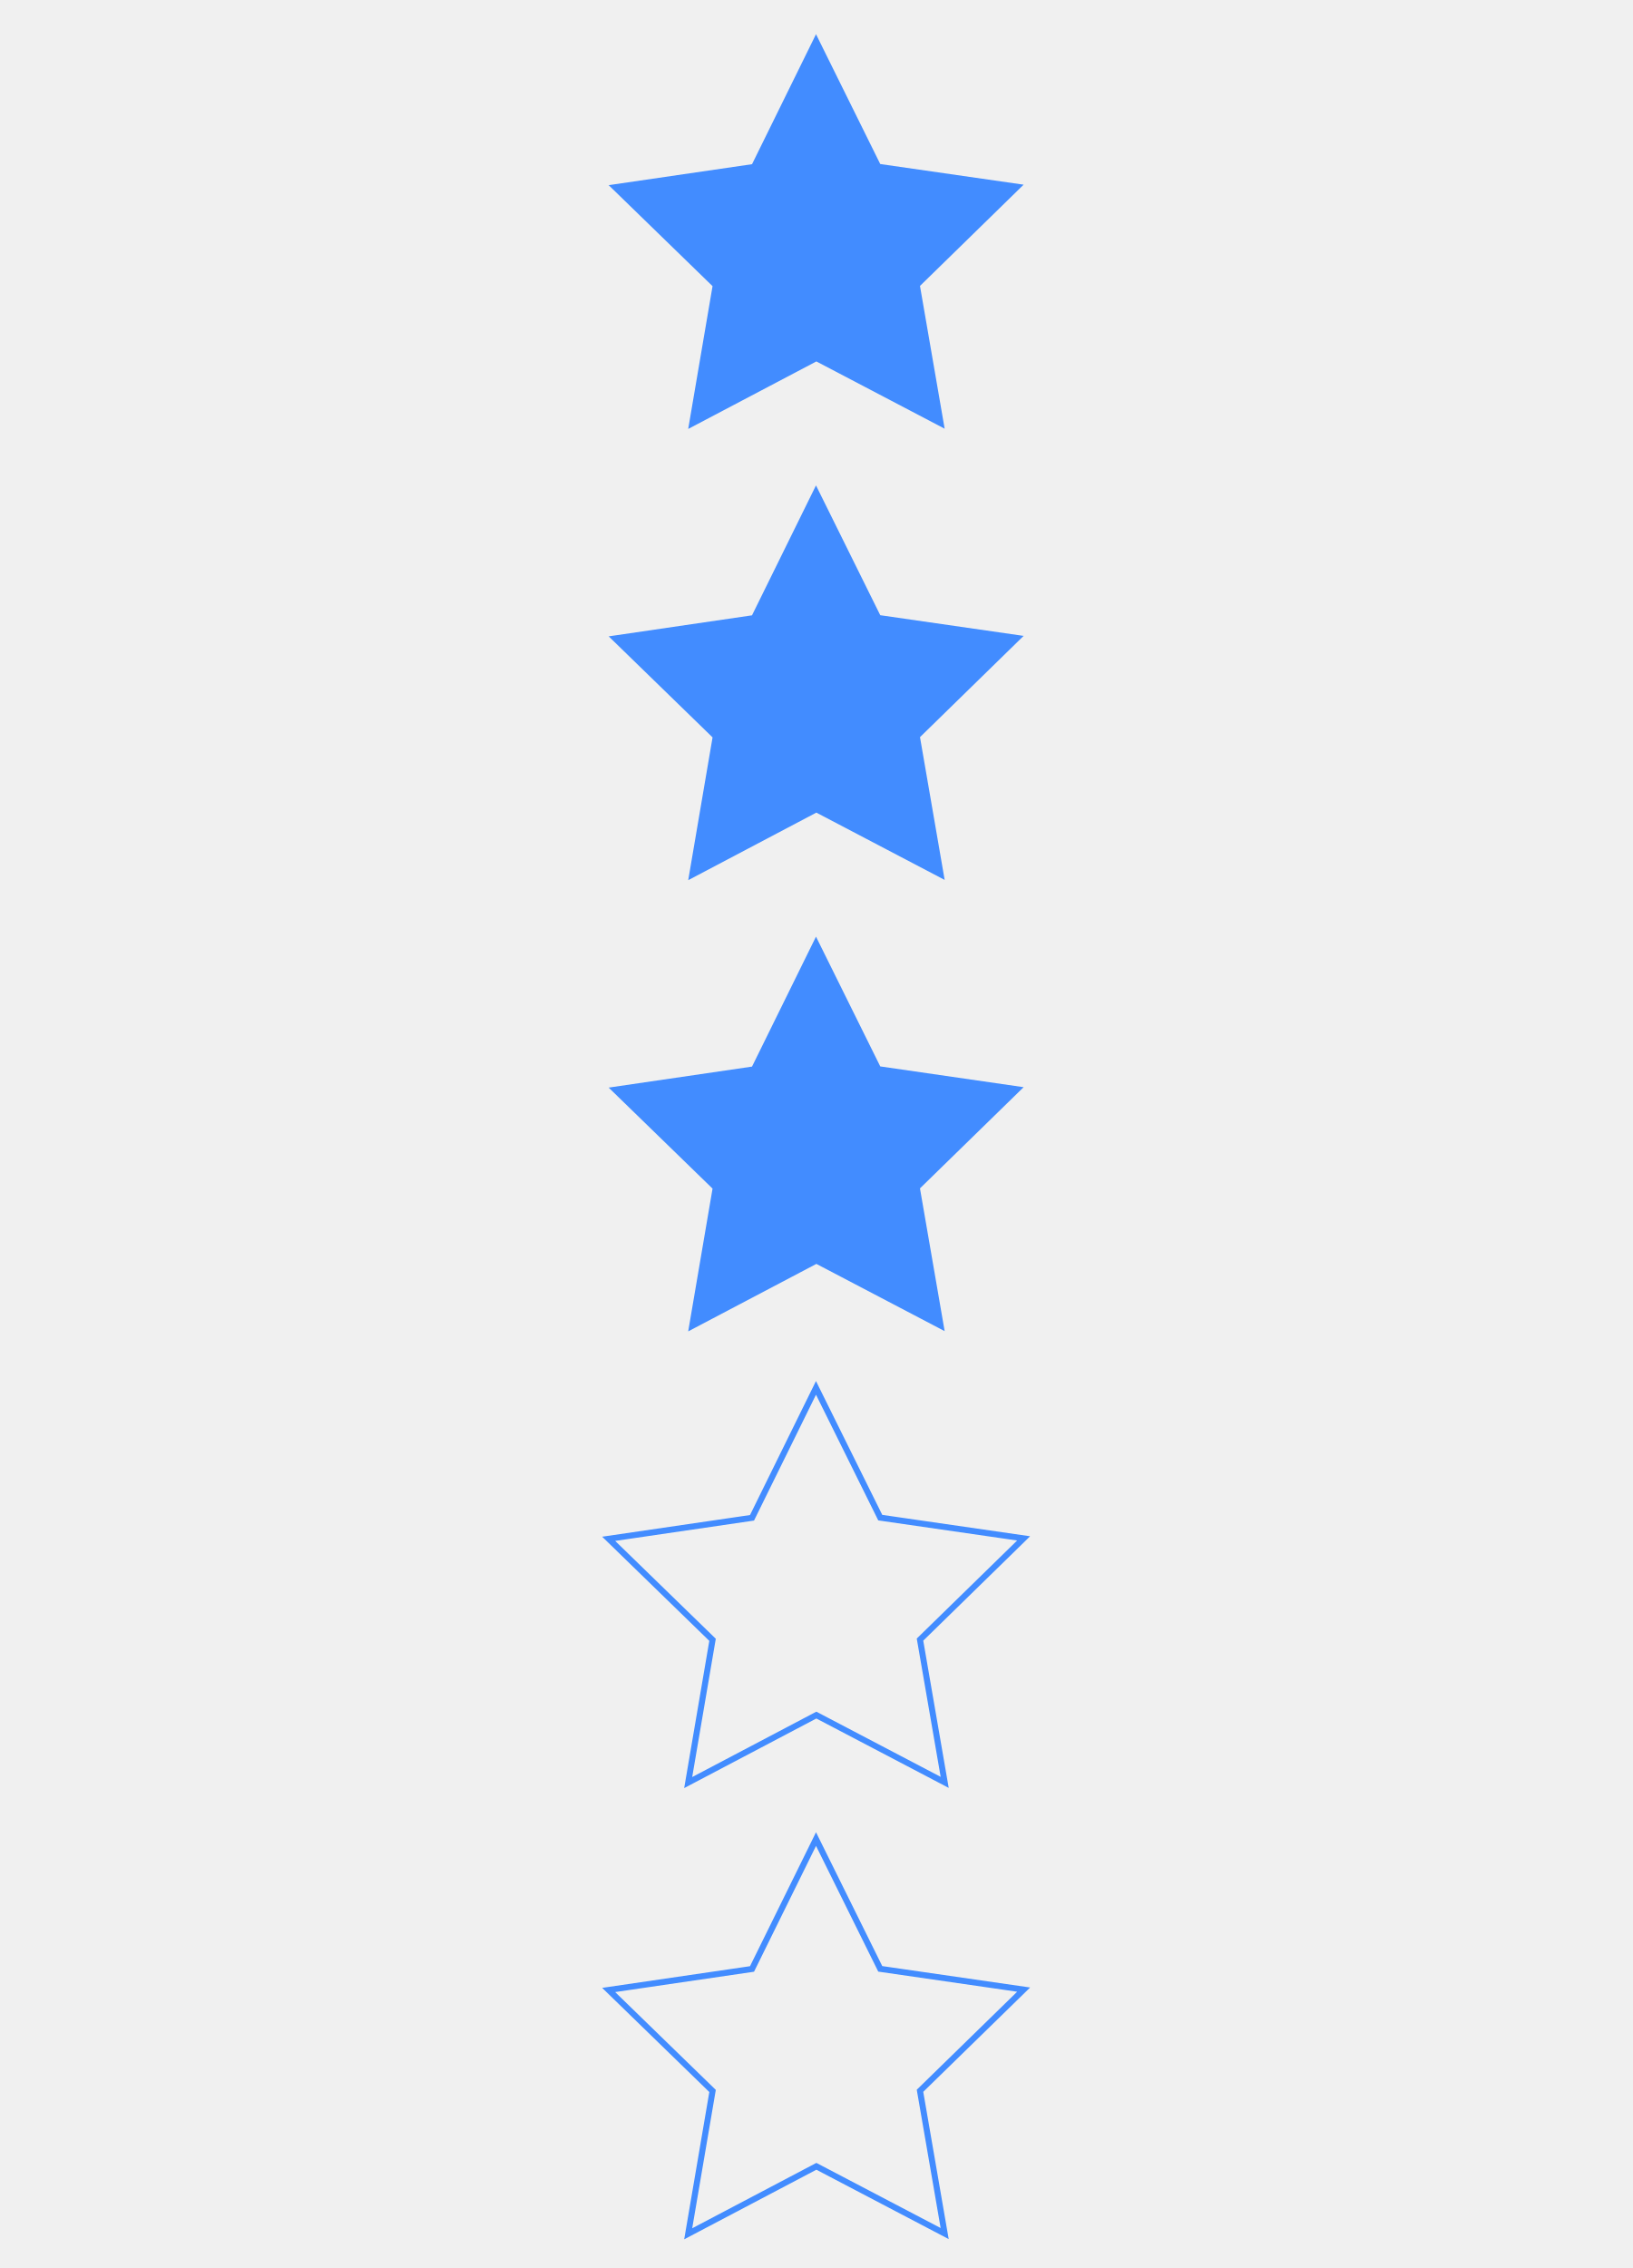
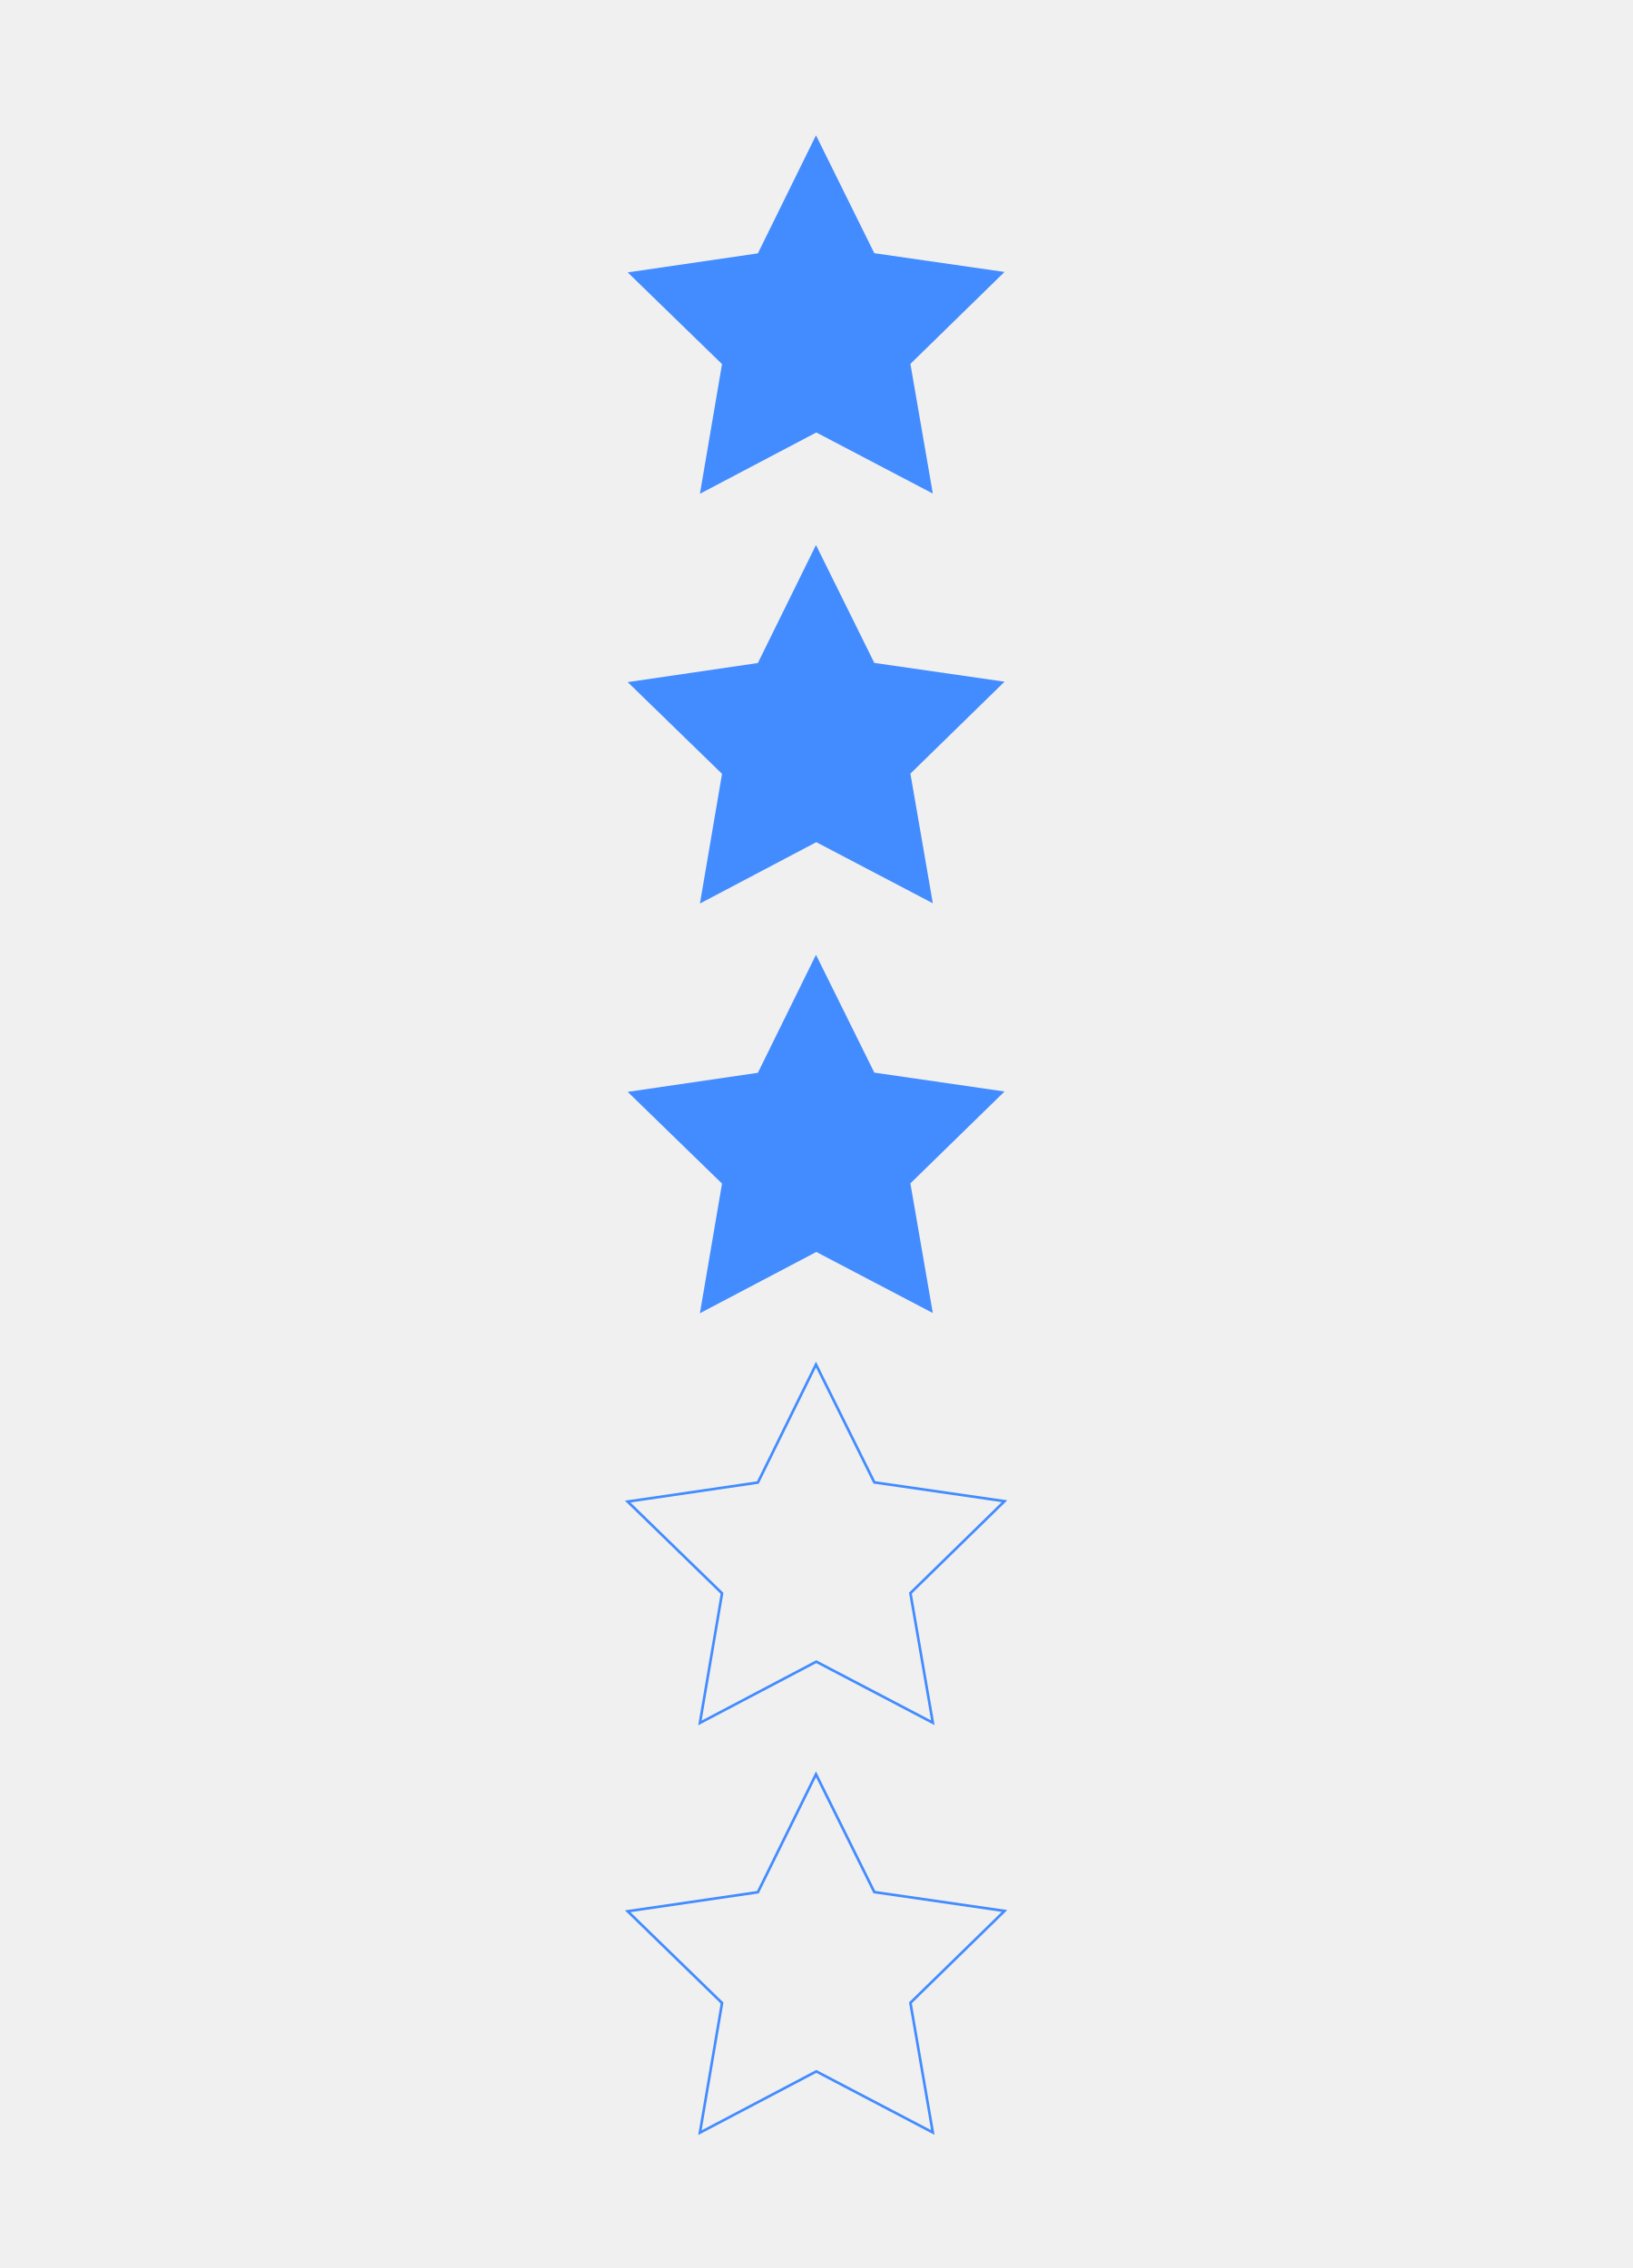
- <svg xmlns="http://www.w3.org/2000/svg" version="1.1" id="svg2" x="0px" y="0px" width="134.984px" height="187.557px" viewBox="0 0 134.984 187.557" enable-background="new 0 0 134.984 187.557" xml:space="preserve">
+ <svg xmlns="http://www.w3.org/2000/svg" version="1.1" id="svg2" x="0px" y="0px" width="313.99px" height="436.301px" viewBox="-89.503 -124.372 313.99 436.301" enable-background="new -89.503 -124.372 313.99 436.301" xml:space="preserve">
  <g id="layer2" display="none">
</g>
-   <rect x="-205.939" y="-129.469" width="134.938" height="187.462" />
+   <rect x="-467.444" y="-137.469" width="134.938" height="187.462" />
  <g>
-     <polygon fill="#FFFFFF" points="-156.659,25.491 -138.822,-99.395 -120.985,25.491  " />
-     <polygon fill="#FFFFFF" points="-120.931,25.491 -138.795,54.552 -156.659,25.491  " />
+     <polygon fill="#FFFFFF" points="-418.164,17.491 -400.326,-107.395 -382.49,17.491  " />
+     <polygon fill="#FFFFFF" points="-382.436,17.491 -400.3,46.552 -418.164,17.491  " />
    <g>
-       <path fill="#FFFFFF" d="M-128.931-107.509c4.4,0,6.115,2.958,3.812,6.706l-9.479,15.367c-2.305,3.749-6.075,3.727-8.379-0.021    l-9.485-15.333c-2.305-3.748-0.591-6.719,3.812-6.719H-128.931z" />
+       <path fill="#FFFFFF" d="M-390.436-115.509c4.4,0,6.115,2.958,3.812,6.706l-9.479,15.366c-2.305,3.749-6.075,3.728-8.379-0.021    l-9.485-15.333c-2.305-3.748-0.591-6.719,3.812-6.719H-390.436z" />
    </g>
  </g>
-   <path fill="none" stroke="#FFFFFF" stroke-width="2.5" stroke-miterlimit="10" d="M-182.6-123.449l17.939,19.16  c0,0,26.44-43.271,51.727,0.001l17.939-19.162" />
+   <path fill="none" stroke="#FFFFFF" stroke-width="2.5" stroke-miterlimit="10" d="M-444.105-131.449l17.938,19.16  c0,0,26.44-43.271,51.728,0.001l17.938-19.162" />
  <g>
-     <polygon fill="#428CFF" points="-48.367,-69.494 -30.531,-194.381 -12.695,-69.494  " />
-     <polygon fill="#428CFF" points="-12.641,-69.494 -30.503,-40.433 -48.367,-69.494  " />
+     <polygon fill="#428CFF" points="-309.872,-77.494 -292.036,-202.381 -274.199,-77.494  " />
+     <polygon fill="#428CFF" points="-274.146,-77.494 -292.008,-48.433 -309.872,-77.494  " />
    <g>
-       <path fill="#428CFF" d="M-20.641-202.494c4.396,0,6.115,2.958,3.812,6.706l-9.48,15.372c-2.307,3.749-6.074,3.722-8.378-0.026    l-9.488-15.334c-2.305-3.748-0.591-6.719,3.81-6.719L-20.641-202.494L-20.641-202.494z" />
+       <path fill="#428CFF" d="M-282.146-210.494c4.396,0,6.115,2.958,3.812,6.706l-9.479,15.372c-2.308,3.749-6.074,3.722-8.378-0.026    l-9.488-15.334c-2.305-3.748-0.591-6.719,3.81-6.719L-282.146-210.494L-282.146-210.494z" />
    </g>
-     <path fill="none" stroke="#428CFF" stroke-width="1.5" stroke-miterlimit="10" d="M-74.309-218.435l17.94,19.16   c0,0,26.44-43.266,51.726,0.001l17.939-19.162" />
+     <path fill="none" stroke="#428CFF" stroke-width="1.5" stroke-miterlimit="10" d="M-335.814-226.435l17.939,19.16   c0,0,26.44-43.266,51.727,0.001l17.938-19.162" />
  </g>
  <g>
-     <polygon fill="#428CFF" points="76.078,23.645 78.118,35.452 67.509,29.89 56.911,35.472 58.924,23.663 50.334,15.312    62.19,13.578 67.48,2.829 72.792,13.565 84.648,15.272  " />
-     <polygon fill="#428CFF" points="76.079,60.959 78.119,72.766 67.508,67.201 56.912,72.788 58.925,60.979 50.335,52.625    62.187,50.886 67.479,40.141 72.793,50.876 84.649,52.586  " />
-     <polygon fill="#428CFF" points="76.077,98.275 78.118,110.081 67.51,104.521 56.91,110.101 58.924,98.294 50.334,89.942    62.188,88.204 67.479,77.458 72.793,88.189 84.649,89.907  " />
-     <polygon fill="none" stroke="#428CFF" stroke-width="0.5" points="76.08,135.591 78.121,147.397 67.508,141.833 56.91,147.413    58.924,135.608 50.334,127.255 62.188,125.518 67.478,114.774 72.793,125.504 84.649,127.22  " />
-     <polygon fill="none" stroke="#428CFF" stroke-width="0.5" points="76.08,172.902 78.119,184.708 67.51,179.147 56.911,184.728    58.925,172.917 50.333,164.565 62.189,162.827 67.481,152.087 72.793,162.818 84.651,164.535  " />
+     <polygon fill="#428CFF" points="85.629,-54.369 89.938,-29.427 67.527,-41.177 45.141,-29.385 49.392,-54.33 31.248,-71.971    56.293,-75.633 67.468,-98.339 78.687,-75.662 103.732,-72.055  " />
+     <polygon fill="#428CFF" points="85.631,24.452 89.94,49.392 67.525,37.638 45.143,49.44 49.394,24.493 31.25,6.848 56.287,3.174    67.466,-19.523 78.689,3.154 103.734,6.766  " />
+     <polygon fill="#428CFF" points="85.627,103.277 89.938,128.216 67.529,116.47 45.139,128.257 49.392,103.318 31.248,85.673    56.289,82.004 67.466,59.304 78.689,81.971 103.734,85.601  " />
+     <polygon fill="none" stroke="#428CFF" stroke-width="0.5" points="85.633,182.101 89.944,207.038 67.525,195.286 45.139,207.073    49.392,182.136 31.248,164.493 56.289,160.823 67.464,138.128 78.689,160.794 103.734,164.419  " />
+     <polygon fill="none" stroke="#428CFF" stroke-width="0.5" points="85.633,260.913 89.94,285.855 67.529,274.107 45.141,285.896    49.394,260.947 31.246,243.304 56.291,239.634 67.469,216.947 78.689,239.613 103.738,243.241  " />
  </g>
</svg>
